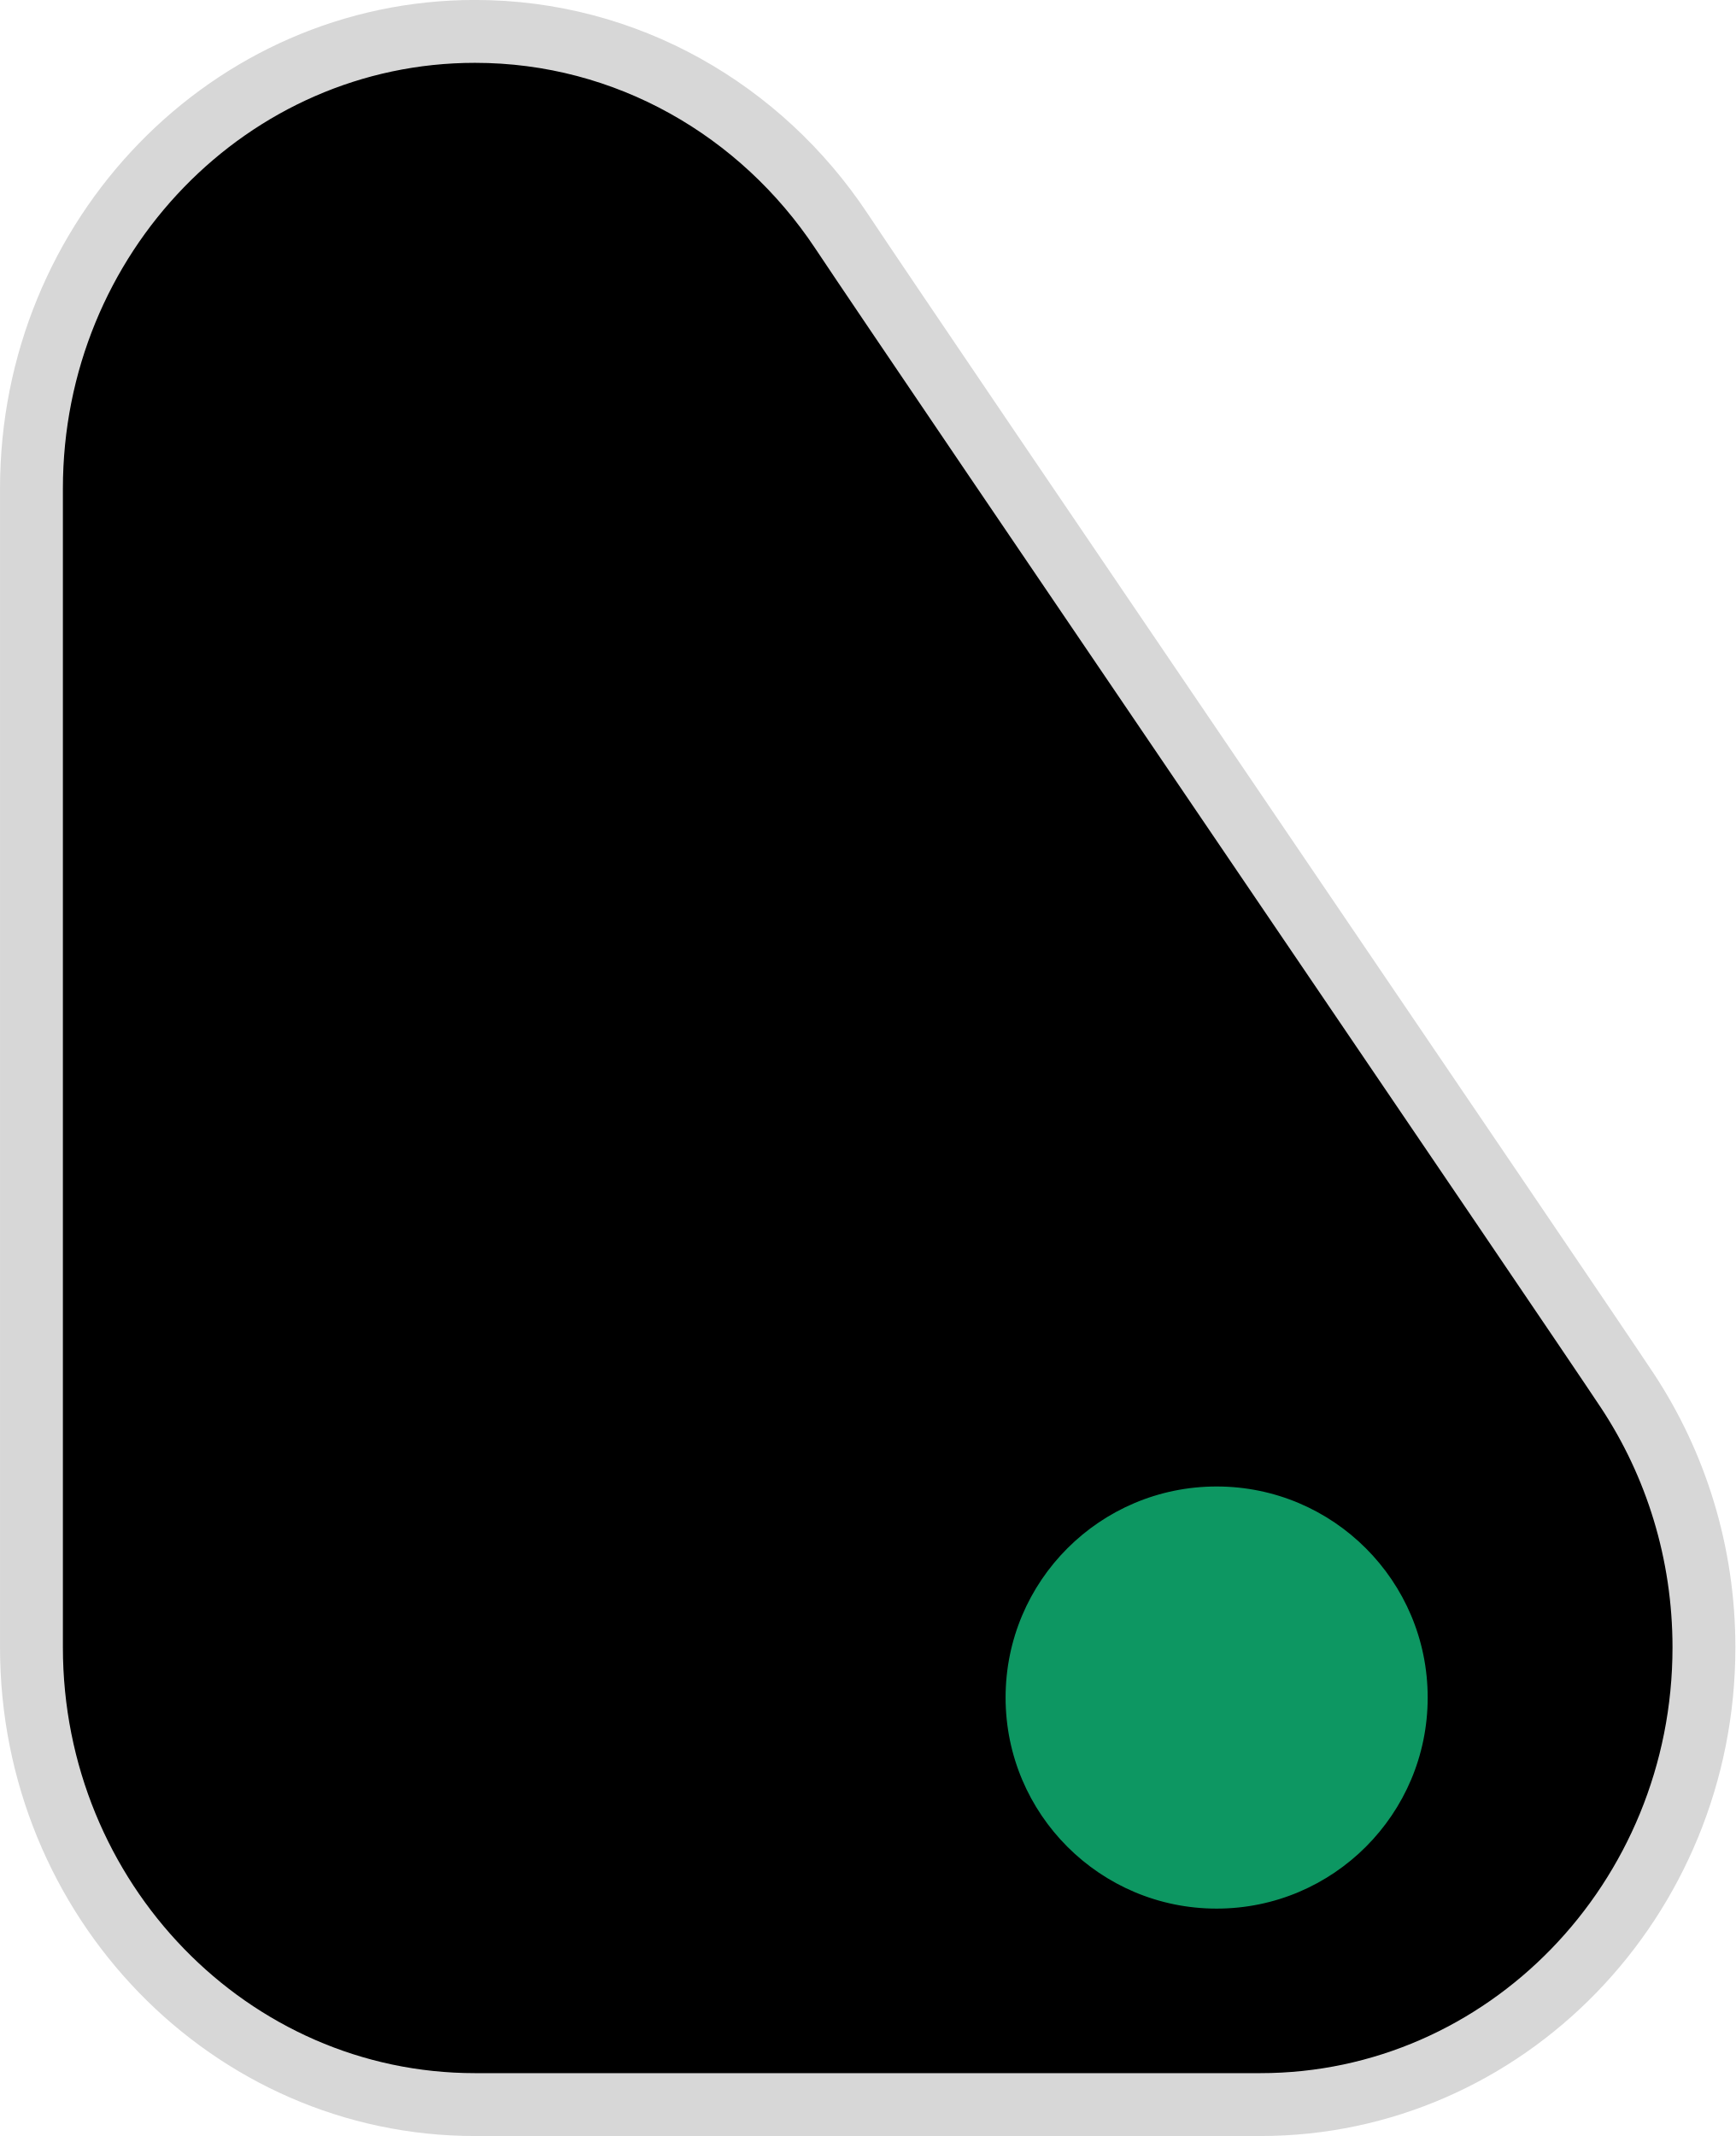
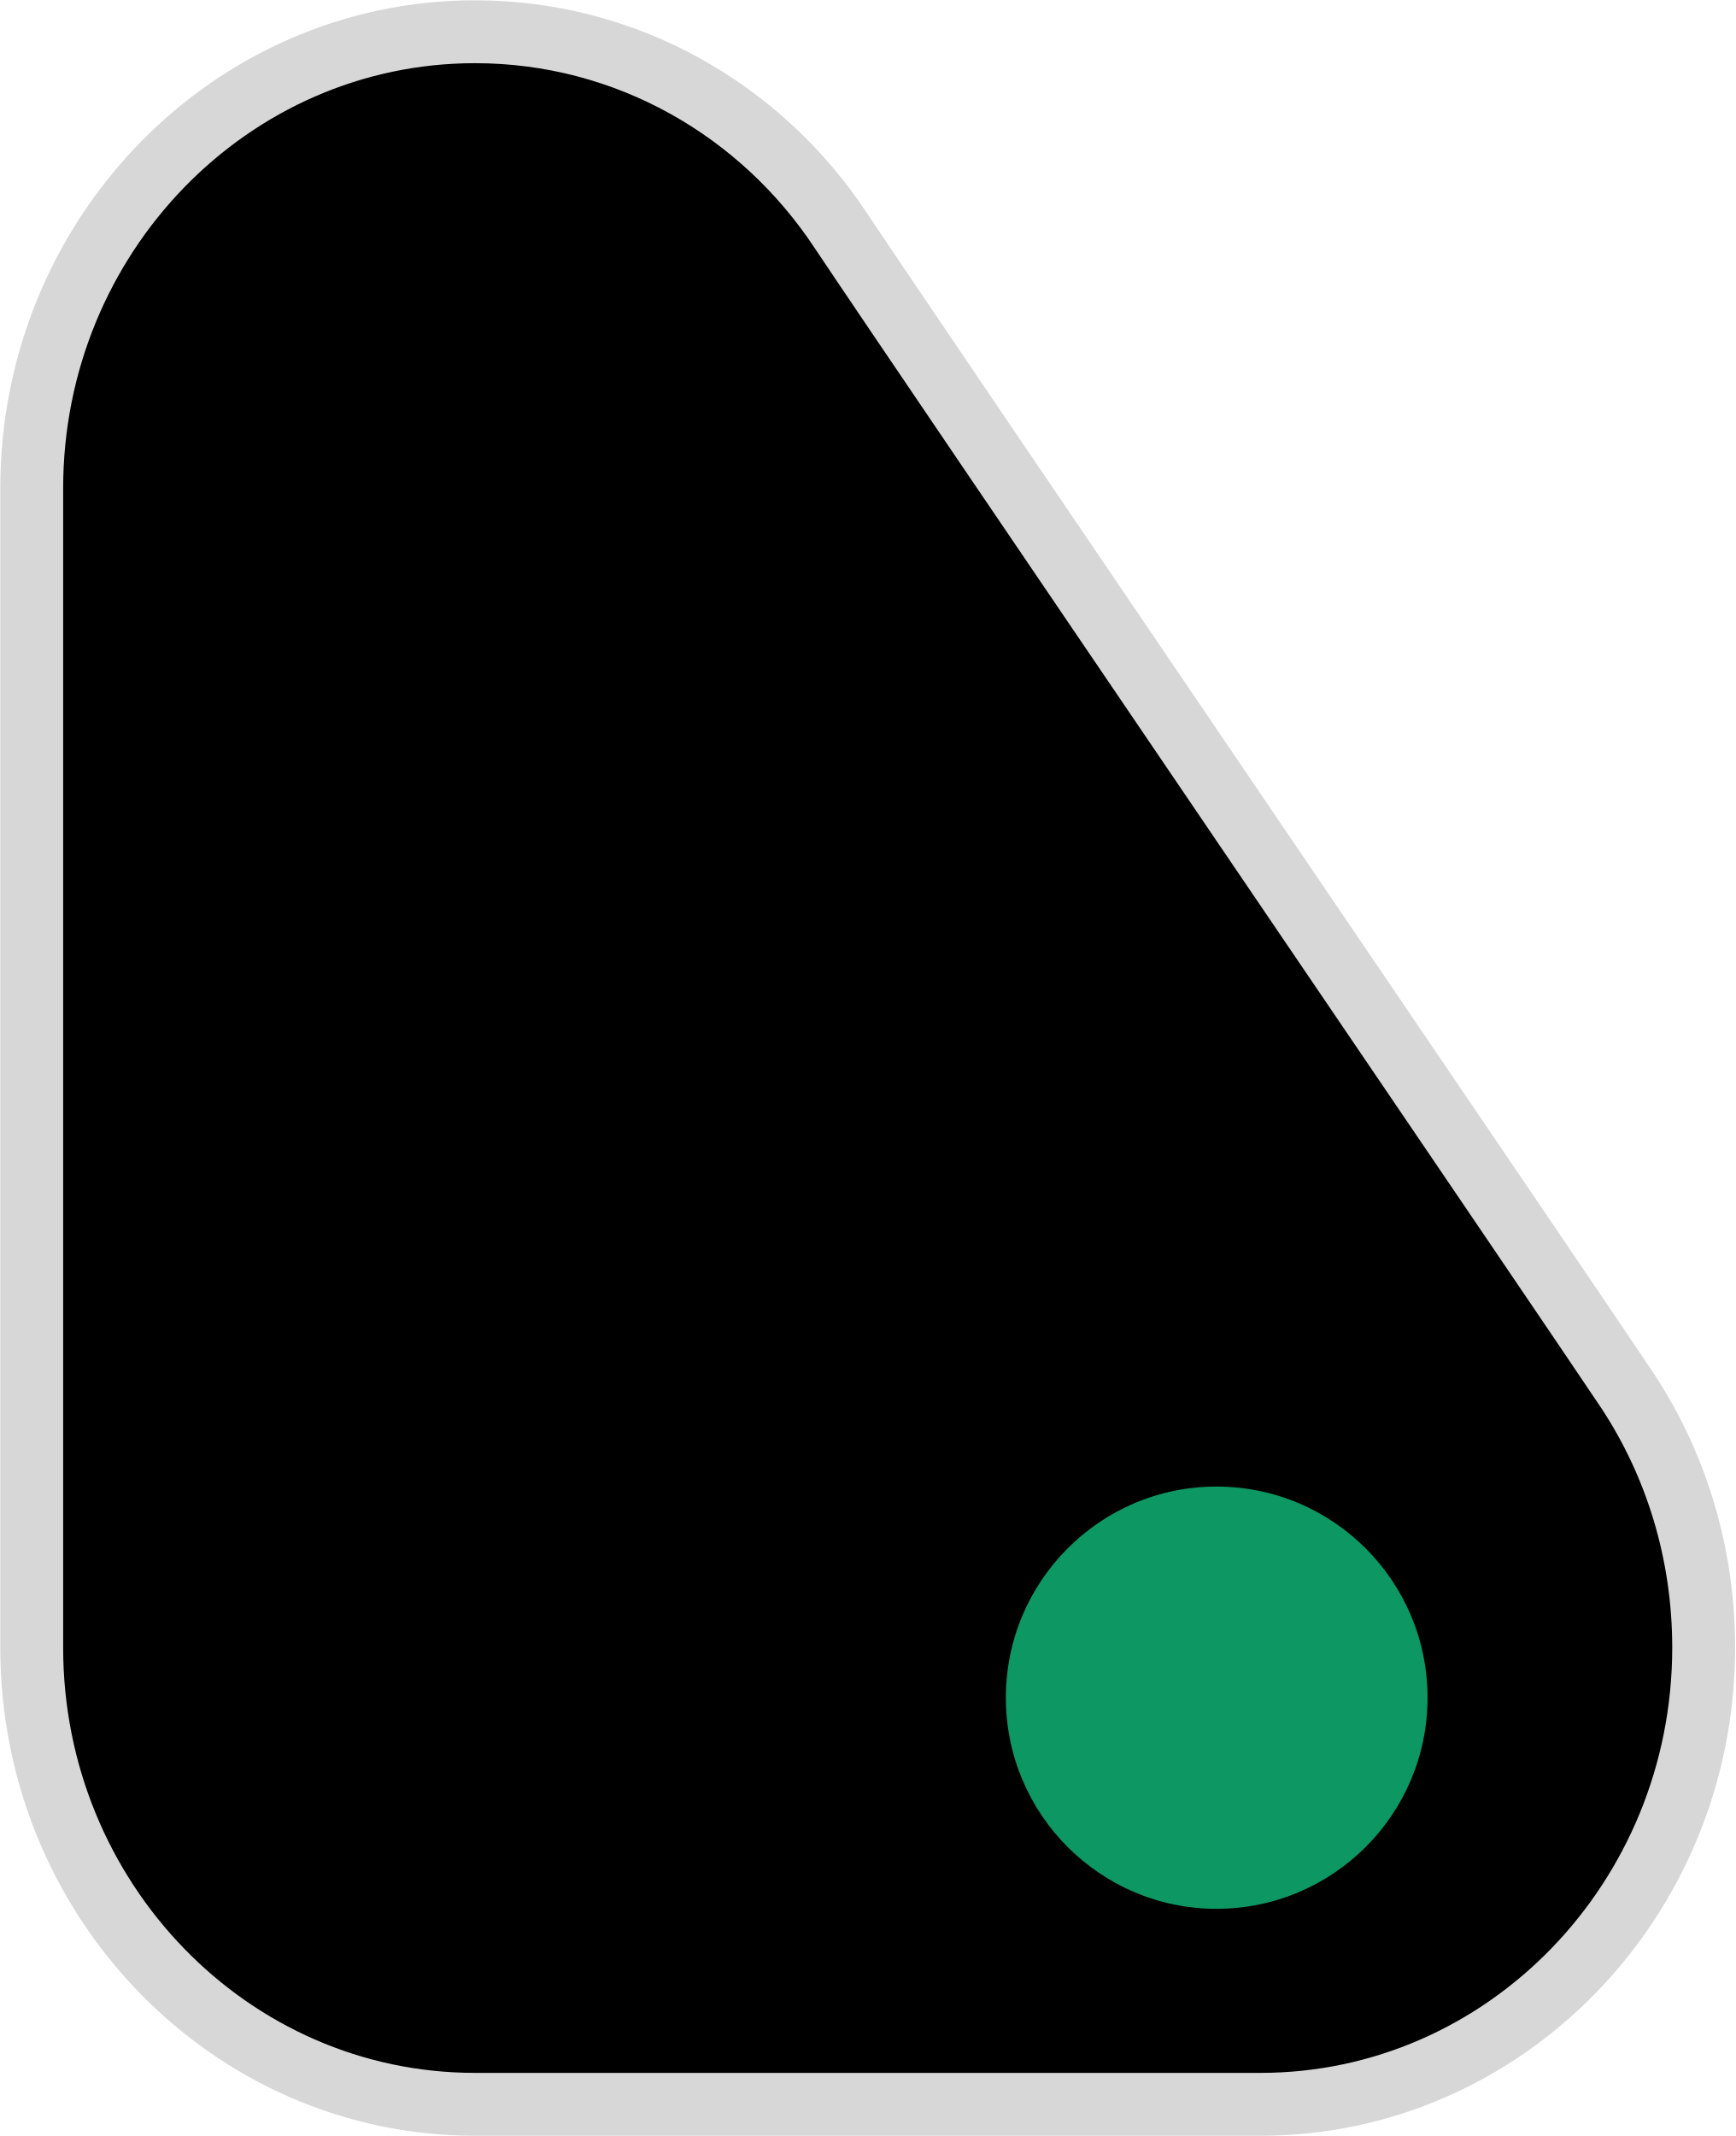
- <svg xmlns="http://www.w3.org/2000/svg" width="26" height="32" id="svg1901" version="1.0">
-   <defs id="defs1903">
-     <linearGradient id="linearGradient7180">
-       <stop style="stop-color:#17ff07;stop-opacity:0.475;" offset="0" id="stop7182" />
-       <stop style="stop-color:#31ff07;stop-opacity:0;" offset="1" id="stop7184" />
-     </linearGradient>
-     <linearGradient id="linearGradient3510">
-       <stop style="stop-color:#434343;stop-opacity:1;" offset="0" id="stop3512" />
-       <stop id="stop3518" offset="0.5" style="stop-color:#242424;stop-opacity:1;" />
-       <stop style="stop-color:#313131;stop-opacity:1;" offset="1" id="stop3514" />
-     </linearGradient>
-     <linearGradient id="linearGradient3566">
-       <stop id="stop3568" offset="0" style="stop-color:#000000;stop-opacity:0;" />
-       <stop style="stop-color:#000000;stop-opacity:0;" offset="0.632" id="stop3572" />
-       <stop id="stop3570" offset="1" style="stop-color:#000000;stop-opacity:0.737;" />
-     </linearGradient>
-     <linearGradient id="linearGradient3420">
-       <stop style="stop-color:#20fa32;stop-opacity:1;" offset="0" id="stop3422" />
-       <stop style="stop-color:#62fc77;stop-opacity:0;" offset="1" id="stop3424" />
-     </linearGradient>
-   </defs>
-   <g id="layer1" style="opacity:1" transform="translate(399.9933,-288.9936)">
-     <path id="path4944" style="opacity:1;fill:#000000;fill-opacity:1;fill-rule:evenodd;stroke:#d7d7d7;stroke-width:0.942;stroke-linecap:round;stroke-linejoin:miter;stroke-miterlimit:4;stroke-dasharray:none;stroke-dashoffset:0;stroke-opacity:1" d="m -375.61,309.83 c -0.723,-1.096 -10.583,-15.58 -11.781,-17.382 -1.198,-1.801 -3.209,-2.984 -5.486,-2.984 -3.668,0 -6.645,3.068 -6.645,6.849 0,3.78 0,13.581 0,17.361 0,3.78 2.977,6.849 6.645,6.849 3.668,0 8.099,0 11.767,0 3.668,0 6.646,-3.068 6.646,-6.849 0,-1.424 -0.423,-2.748 -1.146,-3.844 z" />
-     <circle r="3.182" cy="314.425" cx="-381.765" style="opacity:1;fill:#0d9762;fill-opacity:1;fill-rule:evenodd;stroke:#000000;stroke-width:0.04;stroke-linecap:butt;stroke-linejoin:miter;stroke-miterlimit:4;stroke-dasharray:none;stroke-dashoffset:0;stroke-opacity:1" id="path4998" />
-   </g>
+ <svg xmlns="http://www.w3.org/2000/svg" width="12.187" height="15" viewBox="0 0 12.187 15">
+   <path fill-rule="evenodd" fill="rgb(0%, 0%, 0%)" fill-opacity="1" stroke-width="0.942" stroke-linecap="round" stroke-linejoin="miter" stroke="rgb(84.314%, 84.314%, 84.314%)" stroke-opacity="1" stroke-miterlimit="4" d="M -375.61 309.827 C -376.335 308.735 -386.193 294.252 -387.393 292.452 C -388.585 290.644 -390.602 289.469 -392.877 289.469 C -396.543 289.469 -399.518 292.535 -399.518 296.31 C -399.518 300.094 -399.518 309.894 -399.518 313.677 C -399.518 317.452 -396.543 320.519 -392.877 320.519 C -389.21 320.519 -384.777 320.519 -381.11 320.519 C -377.443 320.519 -374.468 317.452 -374.468 313.677 C -374.468 312.252 -374.885 310.927 -375.61 309.827 Z M -375.61 309.827 " transform="matrix(0.46875, 0, 0, 0.46875, 187.4968, -135.4657)" />
+   <path fill-rule="evenodd" fill="rgb(5.098%, 59.216%, 38.431%)" fill-opacity="1" stroke-width="0.04" stroke-linecap="butt" stroke-linejoin="miter" stroke="rgb(0%, 0%, 0%)" stroke-opacity="1" stroke-miterlimit="4" d="M -378.585 314.427 C -378.585 316.185 -380.01 317.61 -381.768 317.61 C -383.518 317.61 -384.943 316.185 -384.943 314.427 C -384.943 312.669 -383.518 311.244 -381.768 311.244 C -380.01 311.244 -378.585 312.669 -378.585 314.427 Z M -378.585 314.427 " transform="matrix(0.46875, 0, 0, 0.46875, 187.4968, -135.4657)" />
</svg>
